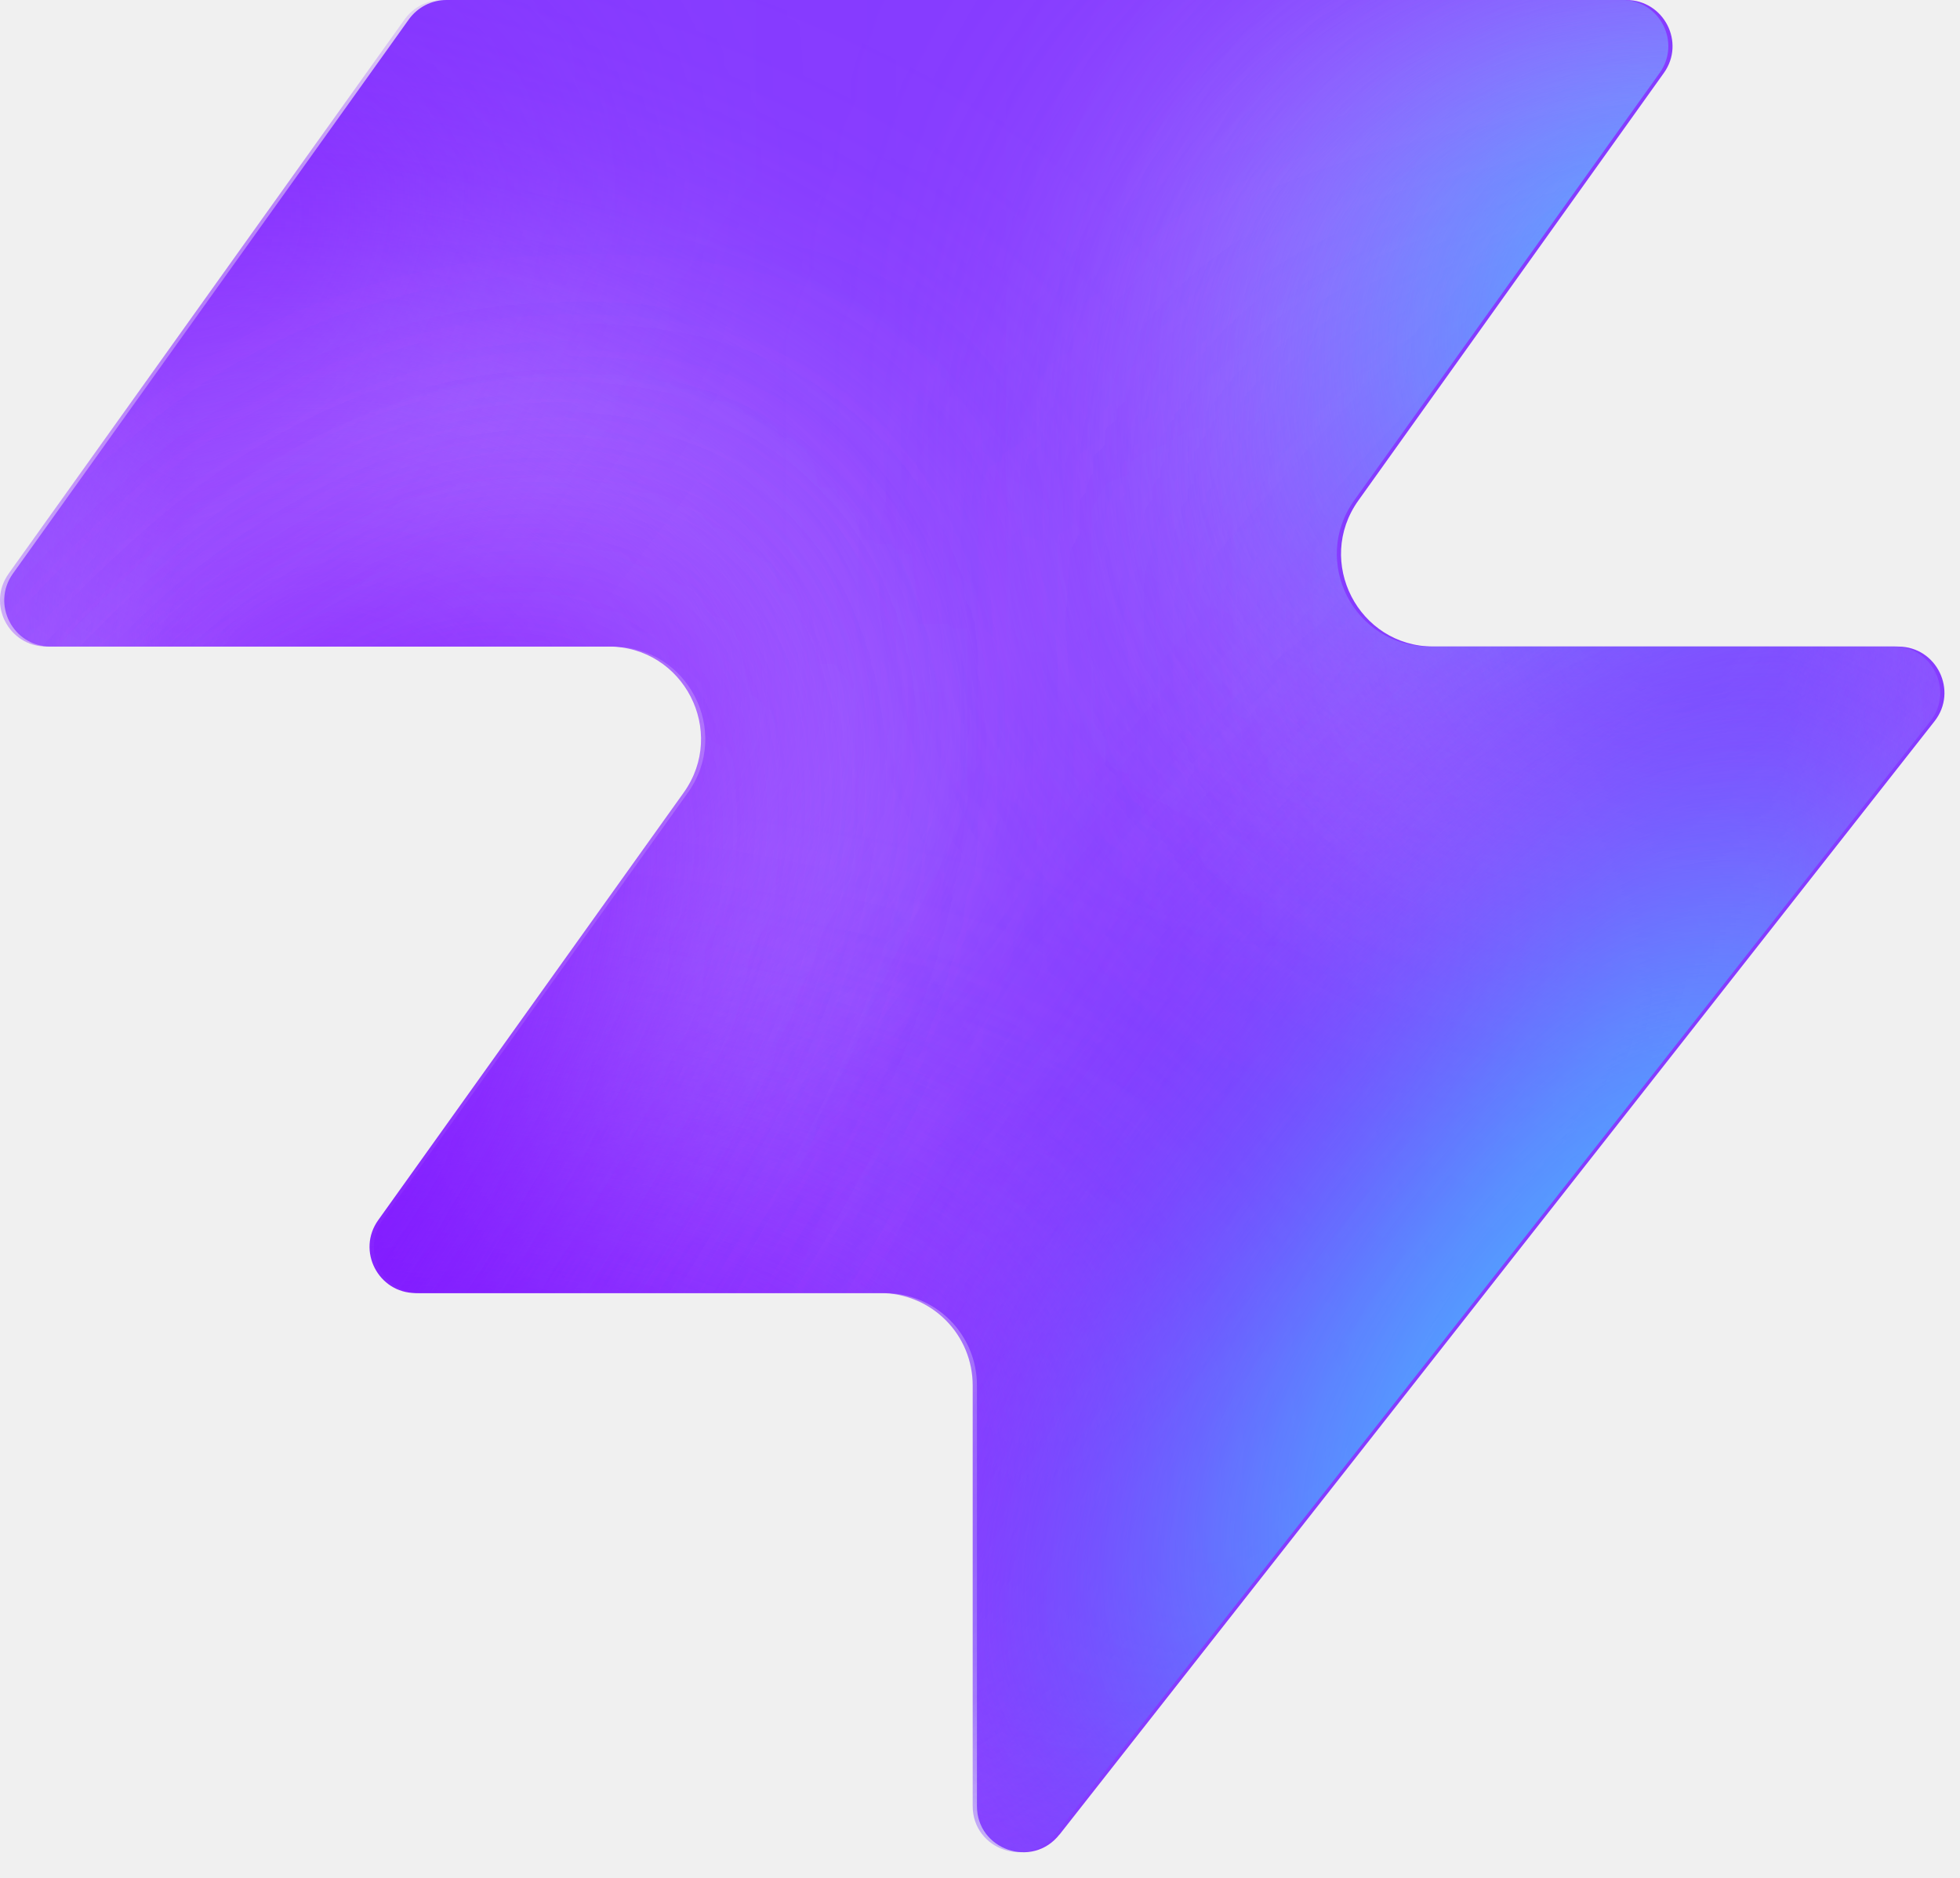
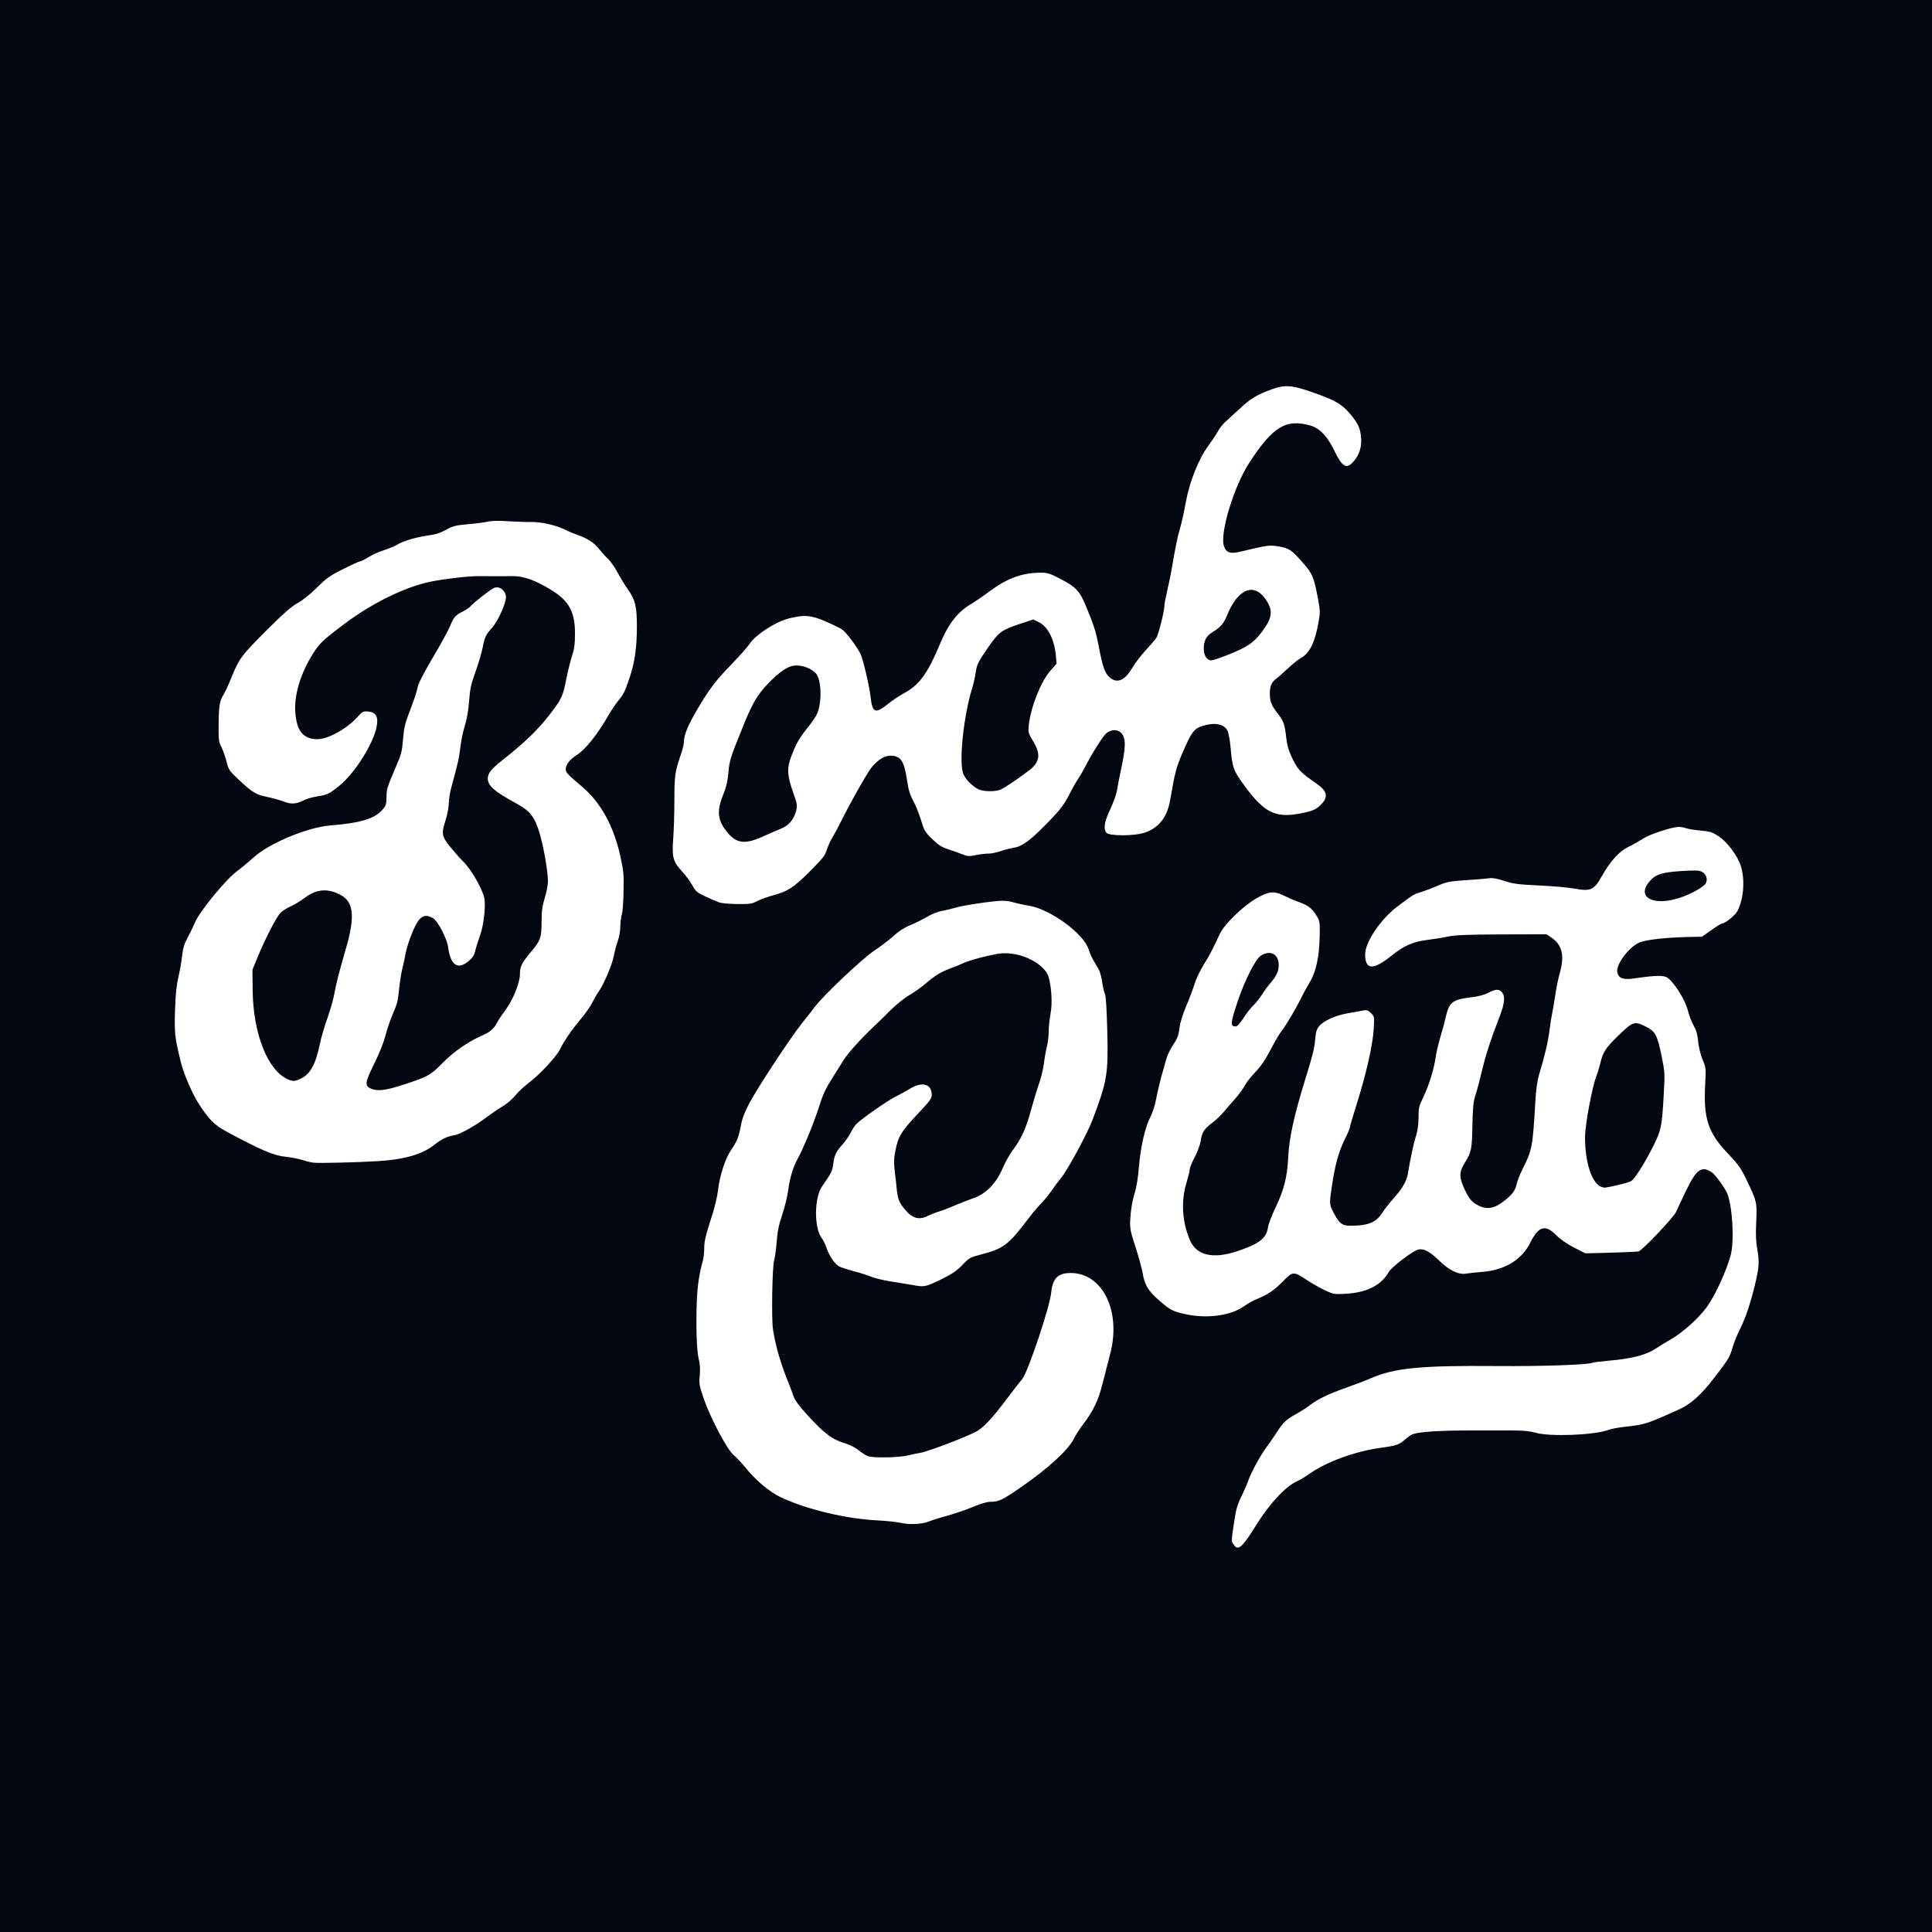
- <svg xmlns="http://www.w3.org/2000/svg" width="48" height="46" fill="none" viewBox="0 0 48 46">
-   <path fill="#863bff" d="M25.946 44.938c-.664.845-2.021.375-2.021-.698V33.937a2.26 2.26 0 0 0-2.262-2.262H10.287c-.92 0-1.456-1.04-.92-1.788l7.48-10.471c1.07-1.497 0-3.578-1.842-3.578H1.237c-.92 0-1.456-1.04-.92-1.788L10.013.474c.214-.297.556-.474.92-.474h28.894c.92 0 1.456 1.04.92 1.788l-7.48 10.471c-1.07 1.498 0 3.579 1.842 3.579h11.377c.943 0 1.473 1.088.89 1.83L25.947 44.94z" style="fill:#863bff;fill:color(display-p3 .525 .23 1);fill-opacity:1" />
-   <mask id="a" width="48" height="46" x="0" y="0" maskUnits="userSpaceOnUse" style="mask-type:alpha">
-     <path fill="#000" d="M25.842 44.938c-.664.844-2.021.375-2.021-.698V33.937a2.26 2.26 0 0 0-2.262-2.262H10.183c-.92 0-1.456-1.04-.92-1.788l7.48-10.471c1.07-1.498 0-3.579-1.842-3.579H1.133c-.92 0-1.456-1.04-.92-1.787L9.91.473c.214-.297.556-.474.92-.474h28.894c.92 0 1.456 1.04.92 1.788l-7.48 10.471c-1.07 1.498 0 3.578 1.842 3.578h11.377c.943 0 1.473 1.088.89 1.832L25.843 44.94z" style="fill:#000;fill-opacity:1" />
-   </mask>
-   <g mask="url(#a)">
-     <g filter="url(#b)">
-       <ellipse cx="5.508" cy="14.704" fill="#ede6ff" rx="5.508" ry="14.704" style="fill:#ede6ff;fill:color(display-p3 .927 .903 1);fill-opacity:1" transform="matrix(.00324 1 1 -.00324 -4.47 31.516)" />
-     </g>
-     <g filter="url(#c)">
-       <ellipse cx="10.399" cy="29.851" fill="#ede6ff" rx="10.399" ry="29.851" style="fill:#ede6ff;fill:color(display-p3 .927 .903 1);fill-opacity:1" transform="matrix(.00324 1 1 -.00324 -39.328 7.883)" />
-     </g>
-     <g filter="url(#d)">
-       <ellipse cx="5.508" cy="30.487" fill="#7e14ff" rx="5.508" ry="30.487" style="fill:#7e14ff;fill:color(display-p3 .492 .077 1);fill-opacity:1" transform="rotate(89.814 -25.913 -14.639)scale(1 -1)" />
-     </g>
-     <g filter="url(#e)">
-       <ellipse cx="5.508" cy="30.599" fill="#7e14ff" rx="5.508" ry="30.599" style="fill:#7e14ff;fill:color(display-p3 .492 .077 1);fill-opacity:1" transform="rotate(89.814 -32.644 -3.334)scale(1 -1)" />
-     </g>
-     <g filter="url(#f)">
-       <ellipse cx="5.508" cy="30.599" fill="#7e14ff" rx="5.508" ry="30.599" style="fill:#7e14ff;fill:color(display-p3 .492 .077 1);fill-opacity:1" transform="matrix(.00324 1 1 -.00324 -34.34 30.47)" />
-     </g>
-     <g filter="url(#g)">
-       <ellipse cx="14.072" cy="22.078" fill="#ede6ff" rx="14.072" ry="22.078" style="fill:#ede6ff;fill:color(display-p3 .927 .903 1);fill-opacity:1" transform="rotate(93.35 24.506 48.493)scale(-1 1)" />
-     </g>
-     <g filter="url(#h)">
-       <ellipse cx="3.47" cy="21.501" fill="#7e14ff" rx="3.47" ry="21.501" style="fill:#7e14ff;fill:color(display-p3 .492 .077 1);fill-opacity:1" transform="rotate(89.009 28.708 47.59)scale(-1 1)" />
-     </g>
-     <g filter="url(#i)">
-       <ellipse cx="3.47" cy="21.501" fill="#7e14ff" rx="3.47" ry="21.501" style="fill:#7e14ff;fill:color(display-p3 .492 .077 1);fill-opacity:1" transform="rotate(89.009 28.708 47.59)scale(-1 1)" />
-     </g>
-     <g filter="url(#j)">
-       <ellipse cx=".387" cy="8.972" fill="#7e14ff" rx="4.407" ry="29.108" style="fill:#7e14ff;fill:color(display-p3 .492 .077 1);fill-opacity:1" transform="rotate(39.51 .387 8.972)" />
-     </g>
-     <g filter="url(#k)">
-       <ellipse cx="47.523" cy="-6.092" fill="#7e14ff" rx="4.407" ry="29.108" style="fill:#7e14ff;fill:color(display-p3 .492 .077 1);fill-opacity:1" transform="rotate(37.892 47.523 -6.092)" />
-     </g>
-     <g filter="url(#l)">
-       <ellipse cx="41.412" cy="6.333" fill="#47bfff" rx="5.971" ry="9.665" style="fill:#47bfff;fill:color(display-p3 .28 .748 1);fill-opacity:1" transform="rotate(37.892 41.412 6.333)" />
-     </g>
-     <g filter="url(#m)">
-       <ellipse cx="-1.879" cy="38.332" fill="#7e14ff" rx="4.407" ry="29.108" style="fill:#7e14ff;fill:color(display-p3 .492 .077 1);fill-opacity:1" transform="rotate(37.892 -1.88 38.332)" />
-     </g>
-     <g filter="url(#n)">
-       <ellipse cx="-1.879" cy="38.332" fill="#7e14ff" rx="4.407" ry="29.108" style="fill:#7e14ff;fill:color(display-p3 .492 .077 1);fill-opacity:1" transform="rotate(37.892 -1.88 38.332)" />
-     </g>
-     <g filter="url(#o)">
-       <ellipse cx="35.651" cy="29.907" fill="#7e14ff" rx="4.407" ry="29.108" style="fill:#7e14ff;fill:color(display-p3 .492 .077 1);fill-opacity:1" transform="rotate(37.892 35.651 29.907)" />
-     </g>
-     <g filter="url(#p)">
-       <ellipse cx="38.418" cy="32.4" fill="#47bfff" rx="5.971" ry="15.297" style="fill:#47bfff;fill:color(display-p3 .28 .748 1);fill-opacity:1" transform="rotate(37.892 38.418 32.4)" />
-     </g>
-   </g>
-   <defs>
-     <filter id="b" width="60.045" height="41.654" x="-19.77" y="16.149" color-interpolation-filters="sRGB" filterUnits="userSpaceOnUse">
-       <feFlood flood-opacity="0" result="BackgroundImageFix" />
-       <feBlend in="SourceGraphic" in2="BackgroundImageFix" result="shape" />
-       <feGaussianBlur result="effect1_foregroundBlur_2002_17158" stdDeviation="7.659" />
-     </filter>
-     <filter id="c" width="90.34" height="51.437" x="-54.613" y="-7.533" color-interpolation-filters="sRGB" filterUnits="userSpaceOnUse">
-       <feFlood flood-opacity="0" result="BackgroundImageFix" />
-       <feBlend in="SourceGraphic" in2="BackgroundImageFix" result="shape" />
-       <feGaussianBlur result="effect1_foregroundBlur_2002_17158" stdDeviation="7.659" />
-     </filter>
-     <filter id="d" width="79.355" height="29.4" x="-49.64" y="2.03" color-interpolation-filters="sRGB" filterUnits="userSpaceOnUse">
-       <feFlood flood-opacity="0" result="BackgroundImageFix" />
-       <feBlend in="SourceGraphic" in2="BackgroundImageFix" result="shape" />
-       <feGaussianBlur result="effect1_foregroundBlur_2002_17158" stdDeviation="4.596" />
-     </filter>
-     <filter id="e" width="79.579" height="29.4" x="-45.045" y="20.029" color-interpolation-filters="sRGB" filterUnits="userSpaceOnUse">
-       <feFlood flood-opacity="0" result="BackgroundImageFix" />
-       <feBlend in="SourceGraphic" in2="BackgroundImageFix" result="shape" />
-       <feGaussianBlur result="effect1_foregroundBlur_2002_17158" stdDeviation="4.596" />
-     </filter>
-     <filter id="f" width="79.579" height="29.4" x="-43.513" y="21.178" color-interpolation-filters="sRGB" filterUnits="userSpaceOnUse">
-       <feFlood flood-opacity="0" result="BackgroundImageFix" />
-       <feBlend in="SourceGraphic" in2="BackgroundImageFix" result="shape" />
-       <feGaussianBlur result="effect1_foregroundBlur_2002_17158" stdDeviation="4.596" />
-     </filter>
-     <filter id="g" width="74.749" height="58.852" x="15.756" y="-17.901" color-interpolation-filters="sRGB" filterUnits="userSpaceOnUse">
-       <feFlood flood-opacity="0" result="BackgroundImageFix" />
-       <feBlend in="SourceGraphic" in2="BackgroundImageFix" result="shape" />
-       <feGaussianBlur result="effect1_foregroundBlur_2002_17158" stdDeviation="7.659" />
-     </filter>
-     <filter id="h" width="61.377" height="25.362" x="23.548" y="2.284" color-interpolation-filters="sRGB" filterUnits="userSpaceOnUse">
-       <feFlood flood-opacity="0" result="BackgroundImageFix" />
-       <feBlend in="SourceGraphic" in2="BackgroundImageFix" result="shape" />
-       <feGaussianBlur result="effect1_foregroundBlur_2002_17158" stdDeviation="4.596" />
-     </filter>
-     <filter id="i" width="61.377" height="25.362" x="23.548" y="2.284" color-interpolation-filters="sRGB" filterUnits="userSpaceOnUse">
-       <feFlood flood-opacity="0" result="BackgroundImageFix" />
-       <feBlend in="SourceGraphic" in2="BackgroundImageFix" result="shape" />
-       <feGaussianBlur result="effect1_foregroundBlur_2002_17158" stdDeviation="4.596" />
-     </filter>
-     <filter id="j" width="56.045" height="63.649" x="-27.636" y="-22.853" color-interpolation-filters="sRGB" filterUnits="userSpaceOnUse">
-       <feFlood flood-opacity="0" result="BackgroundImageFix" />
-       <feBlend in="SourceGraphic" in2="BackgroundImageFix" result="shape" />
-       <feGaussianBlur result="effect1_foregroundBlur_2002_17158" stdDeviation="4.596" />
-     </filter>
-     <filter id="k" width="54.814" height="64.646" x="20.116" y="-38.415" color-interpolation-filters="sRGB" filterUnits="userSpaceOnUse">
-       <feFlood flood-opacity="0" result="BackgroundImageFix" />
-       <feBlend in="SourceGraphic" in2="BackgroundImageFix" result="shape" />
-       <feGaussianBlur result="effect1_foregroundBlur_2002_17158" stdDeviation="4.596" />
-     </filter>
-     <filter id="l" width="33.541" height="35.313" x="24.641" y="-11.323" color-interpolation-filters="sRGB" filterUnits="userSpaceOnUse">
-       <feFlood flood-opacity="0" result="BackgroundImageFix" />
-       <feBlend in="SourceGraphic" in2="BackgroundImageFix" result="shape" />
-       <feGaussianBlur result="effect1_foregroundBlur_2002_17158" stdDeviation="4.596" />
-     </filter>
-     <filter id="m" width="54.814" height="64.646" x="-29.286" y="6.009" color-interpolation-filters="sRGB" filterUnits="userSpaceOnUse">
-       <feFlood flood-opacity="0" result="BackgroundImageFix" />
-       <feBlend in="SourceGraphic" in2="BackgroundImageFix" result="shape" />
-       <feGaussianBlur result="effect1_foregroundBlur_2002_17158" stdDeviation="4.596" />
-     </filter>
-     <filter id="n" width="54.814" height="64.646" x="-29.286" y="6.009" color-interpolation-filters="sRGB" filterUnits="userSpaceOnUse">
-       <feFlood flood-opacity="0" result="BackgroundImageFix" />
-       <feBlend in="SourceGraphic" in2="BackgroundImageFix" result="shape" />
-       <feGaussianBlur result="effect1_foregroundBlur_2002_17158" stdDeviation="4.596" />
-     </filter>
-     <filter id="o" width="54.814" height="64.646" x="8.244" y="-2.416" color-interpolation-filters="sRGB" filterUnits="userSpaceOnUse">
-       <feFlood flood-opacity="0" result="BackgroundImageFix" />
-       <feBlend in="SourceGraphic" in2="BackgroundImageFix" result="shape" />
-       <feGaussianBlur result="effect1_foregroundBlur_2002_17158" stdDeviation="4.596" />
-     </filter>
-     <filter id="p" width="39.409" height="43.623" x="18.713" y="10.588" color-interpolation-filters="sRGB" filterUnits="userSpaceOnUse">
-       <feFlood flood-opacity="0" result="BackgroundImageFix" />
-       <feBlend in="SourceGraphic" in2="BackgroundImageFix" result="shape" />
-       <feGaussianBlur result="effect1_foregroundBlur_2002_17158" stdDeviation="4.596" />
-     </filter>
-   </defs>
+ <svg xmlns="http://www.w3.org/2000/svg" viewBox="50.9 -233.6 1520.1 1520.1">
+   <rect x="50.9" y="-233.6" width="1520.1" height="1520.1" fill="#030712" />
+   <path fill="#ffffff" fill-rule="evenodd" d="M1021.4,981.5C1019.6,978.8 1019.6,979.0 1022.4,960.9C1023.5,953.7 1024.8,949.4 1027.8,943.4C1029.9,939.1 1032.3,933.7 1033.0,931.5C1034.9,925.7 1042.6,911.4 1047.4,905.0C1049.6,902.0 1053.6,896.3 1056.1,892.4C1060.9,885.0 1063.1,883.1 1071.5,878.5C1074.2,877.0 1078.8,874.1 1081.5,872.0C1088.2,867.0 1096.0,863.2 1110.5,858.1C1117.1,855.7 1125.7,852.5 1129.5,850.8C1148.1,842.7 1168.9,840.7 1228.0,841.2C1264.4,841.5 1301.3,840.2 1303.9,838.6C1304.4,838.3 1310.1,837.6 1316.6,837.0C1334.3,835.5 1345.8,832.6 1353.3,827.7C1356.7,825.5 1362.0,822.2 1365.2,820.4C1374.7,815.0 1386.9,804.1 1393.6,795.1C1400.1,786.3 1409.2,766.7 1412.6,754.0C1415.6,742.8 1414.0,715.2 1409.8,705.2C1407.9,700.8 1400.3,690.4 1397.8,688.8C1389.7,683.5 1385.8,686.2 1377.7,702.8C1374.3,709.8 1370.7,717.4 1369.7,719.8C1367.7,724.3 1342.5,750.9 1339.9,751.1C1336.7,751.4 1317.7,752.1 1308.4,752.3L1298.2,752.5L1289.4,748.0C1283.8,745.1 1278.7,741.6 1275.3,738.2C1266.7,729.6 1261.6,731.0 1255.0,744.0C1248.2,757.6 1235.1,765.6 1217.5,767.1C1212.5,767.5 1206.6,768.1 1204.3,768.5C1198.5,769.5 1190.9,765.8 1183.2,758.2C1176.0,751.2 1171.2,748.6 1166.9,749.5C1162.7,750.4 1145.9,763.2 1143.6,767.2C1138.0,777.1 1127.5,782.8 1112.6,784.1C1107.1,784.6 1101.5,784.7 1100.1,784.3C1096.3,783.4 1086.6,778.4 1079.1,773.5C1068.6,766.5 1068.1,766.6 1060.2,774.7C1053.3,781.7 1048.2,785.1 1040.0,788.4C1037.5,789.3 1032.6,792.1 1029.0,794.6C1018.7,801.6 1000.6,804.0 984.1,800.5C974.0,798.4 971.4,797.1 962.7,789.4C954.1,781.8 951.5,777.4 949.9,767.9C949.3,764.4 946.8,755.2 944.3,747.5C939.9,733.9 939.8,733.2 940.3,724.0C940.7,718.1 941.8,711.3 943.4,706.1C945.1,700.7 946.3,693.2 947.0,684.7C948.3,668.8 951.9,653.0 956.1,645.1C957.8,641.6 959.7,635.8 960.5,631.3C961.3,627.0 963.1,619.2 964.5,614.0C966.0,608.8 967.8,602.2 968.6,599.5C969.3,596.7 971.8,591.7 974.0,588.4C977.2,583.5 978.2,581.1 978.9,575.4C979.4,571.0 981.4,564.7 984.2,558.0C986.7,552.2 989.6,544.4 990.8,540.5C992.0,536.6 995.2,529.9 997.9,525.5C1002.6,518.0 1004.1,515.2 1010.7,501.1C1014.4,493.4 1028.3,479.9 1039.0,473.5C1049.2,467.5 1053.4,467.1 1062.0,471.5C1065.0,473.0 1069.8,475.1 1072.8,476.1C1080.0,478.6 1083.5,481.3 1086.7,486.8C1089.4,491.3 1089.5,491.9 1089.2,503.8C1088.9,519.1 1086.3,531.2 1081.6,538.9C1079.7,542.0 1076.6,547.6 1074.7,551.5C1070.1,560.8 1062.6,573.4 1059.0,577.9C1057.4,579.9 1053.6,586.5 1050.5,592.5C1046.4,600.3 1043.0,605.4 1038.5,610.0C1035.1,613.6 1031.3,618.4 1030.1,620.8C1028.9,623.2 1025.6,627.7 1022.7,630.9C1019.8,634.1 1015.8,638.8 1013.7,641.3C1011.6,643.9 1007.4,647.8 1004.5,650.0C998.3,654.6 996.6,657.4 995.5,664.5C995.1,667.2 993.1,672.7 990.9,676.8C988.8,680.9 987.0,685.2 987.0,686.4C987.0,687.6 985.8,692.4 984.4,697.1C980.0,711.4 981.0,727.8 987.1,742.1C992.3,754.2 1005.2,757.2 1024.2,750.9C1041.4,745.2 1047.2,740.8 1048.5,732.4C1048.8,729.8 1051.4,723.1 1054.0,717.5C1061.3,702.4 1063.6,693.1 1064.5,676.5C1065.2,661.6 1069.1,644.1 1077.6,616.5C1084.1,595.5 1085.0,591.7 1085.7,584.1C1086.2,578.4 1086.8,576.2 1088.8,573.8C1092.5,569.4 1101.5,565.4 1111.5,563.6C1116.5,562.8 1121.9,561.8 1123.7,561.4C1126.3,560.9 1127.3,561.3 1129.6,563.5C1132.3,566.2 1132.3,566.3 1131.7,576.3C1130.9,589.1 1125.9,611.0 1118.6,634.3C1115.5,644.0 1113.0,652.6 1113.0,653.3C1113.0,654.1 1111.0,658.8 1108.5,663.8C1104.1,673.0 1101.4,682.8 1099.0,698.5C1096.7,714.2 1096.6,713.9 1100.7,721.5C1105.5,730.3 1107.2,731.2 1117.7,730.7C1128.4,730.3 1134.3,727.4 1138.5,720.6C1140.2,718.0 1144.0,713.0 1147.1,709.6C1153.9,702.0 1157.6,695.8 1158.5,690.5C1160.5,678.4 1163.2,665.7 1165.0,660.2C1166.3,655.9 1167.0,651.1 1167.0,645.6C1167.0,638.1 1167.3,636.7 1170.9,629.4C1175.2,620.5 1179.5,606.4 1180.5,598.0C1180.9,595.0 1182.5,588.2 1184.0,583.0C1185.6,577.8 1187.6,570.4 1188.4,566.6C1191.1,554.9 1193.7,552.9 1208.2,551.1C1213.8,550.5 1218.7,549.2 1221.9,547.5C1228.0,544.5 1230.1,544.4 1232.6,547.1C1235.4,550.2 1234.8,556.1 1230.5,567.0C1224.2,583.2 1220.3,595.0 1217.0,608.5C1215.3,615.6 1213.0,624.4 1211.8,628.0C1210.1,633.3 1209.7,637.6 1209.4,651.5C1209.1,670.4 1208.6,672.9 1203.4,681.3C1198.9,688.6 1198.8,692.4 1203.0,701.6C1206.7,709.7 1209.1,712.6 1214.5,715.1C1221.8,718.5 1227.5,717.1 1236.1,709.9C1241.5,705.4 1243.3,702.5 1244.5,697.0C1244.9,695.1 1247.0,689.9 1249.2,685.5C1256.3,671.4 1256.9,668.6 1258.9,633.0C1259.4,624.2 1260.4,617.1 1261.7,612.5C1266.3,597.3 1268.9,586.1 1270.0,577.5C1270.6,572.5 1271.5,566.7 1272.0,564.5C1272.5,562.3 1273.6,555.8 1274.5,550.0C1275.3,544.2 1276.9,536.3 1278.0,532.5C1282.0,518.7 1280.2,510.2 1272.1,504.5L1267.8,501.5L1232.7,501.6C1204.7,501.7 1196.0,502.1 1190.0,503.3C1185.9,504.2 1178.5,505.4 1173.5,506.0C1162.8,507.3 1155.5,510.5 1146.2,518.0C1131.3,530.0 1125.0,529.8 1125.0,517.2C1125.0,507.8 1136.9,490.0 1149.7,480.2C1162.4,470.5 1163.2,470.0 1168.4,468.5C1171.2,467.6 1177.2,465.4 1181.8,463.4C1189.3,460.2 1191.3,459.8 1204.3,458.9C1212.1,458.4 1220.3,457.8 1222.5,457.4C1225.4,457.0 1228.7,457.6 1234.5,459.5C1241.4,461.8 1245.2,462.3 1262.0,463.1C1272.7,463.6 1285.3,464.7 1289.9,465.6C1302.6,467.9 1305.1,466.7 1311.4,455.5C1317.8,444.1 1324.9,436.2 1332.0,432.8C1335.6,431.1 1340.8,428.1 1343.6,426.3C1348.8,422.8 1366.5,417.0 1371.9,417.0C1373.6,417.0 1376.1,417.5 1377.6,418.1C1379.2,418.6 1384.3,419.5 1389.0,419.9C1396.6,420.6 1398.2,421.1 1403.4,424.6C1409.9,428.9 1417.6,439.2 1420.4,447.2C1424.0,458.0 1423.0,473.2 1418.0,483.1C1416.1,486.7 1408.3,493.0 1405.7,493.0C1405.2,493.0 1401.5,495.3 1397.4,498.2L1390.0,503.4L1379.7,503.6C1361.4,504.0 1345.4,505.8 1340.5,508.1C1331.9,512.1 1322.0,525.8 1323.4,531.6C1324.6,536.2 1328.2,537.5 1336.8,536.2C1354.1,533.7 1360.3,533.6 1363.2,535.9C1368.8,540.3 1377.0,553.6 1378.9,561.4C1379.9,565.4 1382.0,570.8 1383.5,573.4C1385.5,576.9 1386.5,580.2 1387.0,585.9C1387.5,590.5 1388.9,596.3 1390.5,600.1C1393.1,606.3 1393.2,607.0 1392.6,618.5C1391.0,646.4 1394.6,657.3 1410.5,674.1C1418.9,683.0 1420.8,685.6 1425.4,695.4C1433.2,711.7 1433.4,712.4 1432.7,727.6C1432.2,737.6 1432.4,743.1 1433.6,749.7C1435.3,759.6 1435.0,763.7 1431.4,778.5C1427.8,793.1 1424.2,803.5 1420.0,812.0C1417.9,816.1 1415.3,822.6 1414.1,826.5C1411.7,834.6 1411.4,835.1 1399.6,850.5C1389.7,863.5 1381.4,871.0 1372.5,875.1C1346.8,886.7 1345.2,887.3 1329.4,889.0C1324.4,889.5 1318.3,890.7 1315.9,891.6C1304.8,895.6 1270.2,896.9 1259.2,893.7C1254.7,892.4 1249.5,891.9 1241.7,891.9C1235.5,891.9 1219.5,891.9 1206.0,891.9C1181.6,891.9 1165.6,893.1 1161.6,895.2C1160.4,895.8 1158.0,897.6 1156.1,899.2C1151.6,903.2 1149.2,903.9 1137.0,905.6C1117.5,908.2 1094.4,916.6 1081.5,925.8C1078.8,927.8 1073.9,930.7 1070.7,932.2C1061.8,936.5 1049.8,949.6 1039.8,965.5C1028.1,984.4 1025.0,987.0 1021.4,981.5ZM759.8,964.6C756.6,963.9 748.1,963.0 740.8,962.6C716.6,961.4 686.0,954.1 665.5,944.6C656.8,940.6 645.7,931.3 638.0,921.8C634.8,917.8 630.4,913.1 628.2,911.3C623.1,907.2 610.0,882.4 604.5,866.6C601.1,856.5 600.8,855.1 601.5,848.5C601.9,843.4 601.7,839.6 600.6,835.4C599.0,828.8 598.4,808.8 599.2,789.0C599.7,777.6 601.3,767.3 604.0,758.0C604.5,756.1 605.0,751.7 605.0,748.2C605.0,743.3 606.1,738.4 609.9,726.7C613.2,716.8 615.2,708.3 615.9,702.5C617.1,691.8 621.5,678.1 625.7,671.9C630.6,664.7 632.1,661.3 633.7,652.7C634.8,646.5 636.6,641.9 640.7,634.0C647.4,621.5 673.0,582.6 681.5,572.0C684.8,567.9 689.6,561.9 692.0,558.6C699.1,549.2 729.4,520.6 739.0,514.2C743.7,511.1 750.3,506.1 753.7,503.0C757.7,499.3 762.3,496.3 766.7,494.5C770.4,493.0 776.5,490.0 780.1,487.9C784.1,485.5 788.9,483.6 792.6,483.0C795.8,482.4 800.5,481.2 803.0,480.5C807.7,479.0 824.6,476.3 836.1,475.3C840.6,474.9 844.3,475.2 848.1,476.3C851.1,477.2 856.6,478.4 860.4,479.0C877.0,481.6 903.5,500.9 907.3,513.1C908.3,516.1 910.1,520.3 911.5,522.5C912.8,524.7 914.6,527.7 915.4,529.2C916.3,530.6 917.5,535.1 918.1,539.2C918.7,543.2 919.7,547.4 920.3,548.5C921.0,549.7 921.7,560.9 922.1,577.5C923.0,611.5 922.0,617.1 910.5,647.5C906.4,658.3 891.4,686.1 886.1,692.7C883.5,695.9 879.9,700.8 878.1,703.5C876.2,706.2 872.5,710.8 869.9,713.5C867.2,716.2 863.1,721.1 860.8,724.2C844.3,746.0 840.7,748.8 822.8,753.4C814.1,755.7 813.4,756.1 808.1,761.7C803.7,766.2 800.2,768.7 792.0,772.7C778.9,779.1 778.4,779.2 768.6,777.4C764.1,776.6 756.1,775.3 750.8,774.5C745.5,773.6 738.9,772.0 736.3,770.9C733.7,769.8 727.4,767.8 722.3,766.5C717.2,765.1 711.9,763.4 710.6,762.5C707.3,760.3 703.3,754.3 701.3,748.5C700.4,745.7 698.6,742.1 697.4,740.5C691.3,732.4 691.5,708.6 697.8,699.7C705.0,689.4 705.8,687.8 706.5,682.2C707.3,675.4 708.9,672.2 714.0,666.6C716.0,664.4 718.7,660.5 720.0,658.0C721.2,655.5 723.2,652.4 724.4,651.1C727.8,647.3 748.9,632.5 756.0,629.0C759.5,627.2 764.2,624.6 766.4,623.3C776.3,617.0 784.0,619.1 784.0,628.0C784.0,630.5 782.4,632.7 775.8,639.8C759.9,656.5 757.7,660.1 755.4,671.8C754.2,677.8 754.1,681.3 754.9,688.0C755.5,692.7 756.2,699.2 756.5,702.4C757.4,710.1 758.3,712.5 762.6,717.7C768.6,725.0 773.9,726.6 780.8,723.1C782.8,722.1 786.8,720.5 789.5,719.7C792.2,718.9 798.1,716.6 802.5,714.7C806.9,712.8 812.9,710.5 815.8,709.5C826.5,706.0 834.6,697.9 840.1,684.9C841.8,680.8 845.4,674.5 848.1,670.9C854.6,662.1 858.3,653.8 861.9,640.5C863.5,634.5 866.2,625.5 867.9,620.6C869.7,615.6 871.6,608.0 872.2,603.6C872.7,599.1 873.8,593.0 874.6,590.0C875.4,587.0 876.0,581.6 876.0,578.0C876.0,574.4 876.7,568.1 877.5,563.8C879.0,555.8 878.3,543.0 875.8,534.7C873.4,526.7 860.1,518.4 847.2,516.8C840.4,516.0 838.2,516.2 827.5,518.6C820.9,520.1 813.0,522.4 810.0,523.7C807.0,525.1 801.6,527.3 798.0,528.6C790.5,531.5 786.7,533.9 779.0,540.4C776.0,543.0 770.4,547.0 766.5,549.3C762.6,551.5 756.1,556.8 751.9,560.9C747.8,565.1 742.1,570.6 739.4,573.1C727.7,584.2 718.0,595.0 714.3,601.0C712.1,604.6 707.8,611.5 704.7,616.4C700.5,622.9 698.1,628.3 695.5,636.6C691.7,648.9 682.6,671.0 678.5,678.1C675.1,684.1 672.3,693.2 671.0,703.2C670.4,707.7 668.3,716.2 666.4,722.0C663.7,729.9 662.6,735.3 662.0,743.5C661.5,749.5 660.6,756.1 660.0,758.0C658.5,762.5 657.8,804.4 659.1,812.5C661.0,824.4 664.4,836.7 669.0,848.5C671.6,855.1 674.5,862.6 675.4,865.3C676.6,868.5 680.0,873.1 686.1,879.7C699.9,894.8 705.8,899.1 716.9,902.4C719.8,903.3 724.2,905.5 726.5,907.5C728.9,909.4 732.1,911.5 733.7,912.1C737.5,913.6 758.0,913.3 764.9,911.6C768.0,910.8 772.5,909.9 775.0,909.5C781.3,908.5 815.7,895.3 820.5,891.9C826.3,887.9 832.5,881.1 842.7,867.5C847.7,860.9 853.3,853.6 855.2,851.4C859.7,846.0 876.9,794.8 878.0,783.3C879.1,772.2 883.3,768.0 893.3,768.0C918.5,768.0 933.2,798.1 924.4,831.6C923.0,837.1 920.4,847.4 918.5,854.7C915.0,868.5 911.2,876.5 902.4,888.0C900.1,891.0 897.0,895.9 895.6,898.8C891.3,907.3 875.2,922.0 855.0,936.0C839.5,946.7 836.8,948.0 830.5,948.0C827.5,948.0 823.0,949.3 816.7,951.9C811.7,954.1 802.5,957.2 796.5,958.9C790.5,960.5 783.8,962.6 781.7,963.5C776.4,965.7 766.7,966.2 759.8,964.6ZM1323.3,698.9C1328.3,697.8 1333.5,696.3 1334.6,695.5C1337.3,693.7 1345.6,680.5 1352.0,667.5C1357.9,655.8 1358.6,652.1 1359.9,628.0C1360.9,611.2 1360.8,610.0 1358.4,598.0C1354.8,580.5 1353.4,577.8 1345.4,573.9C1336.9,569.7 1335.4,570.2 1324.0,581.4C1314.2,590.9 1312.0,594.4 1310.0,603.0C1309.3,606.0 1308.1,610.1 1307.3,612.0C1303.7,620.9 1298.0,651.1 1298.0,661.5C1298.0,680.8 1303.3,697.1 1310.5,700.1C1313.3,701.2 1313.0,701.2 1323.3,698.9ZM297.5,681.2C295.9,681.0 291.8,680.1 288.5,679.0C285.2,678.0 279.4,676.9 275.5,676.5C266.5,675.7 256.2,671.3 229.8,657.1C219.5,651.6 215.2,647.3 206.5,633.6C202.1,626.7 195.4,610.9 193.4,603.0C188.3,582.1 188.1,580.2 188.6,561.5C189.0,548.6 189.8,541.3 191.2,535.6C192.2,531.2 193.6,523.8 194.1,519.2C194.8,512.6 195.8,509.2 198.5,504.1C200.5,500.5 203.1,495.0 204.4,492.0C208.1,483.3 228.4,458.6 237.2,452.0C241.2,449.0 247.2,444.0 250.5,441.0C262.5,430.0 292.5,417.4 310.5,415.9C334.9,413.9 345.6,410.6 351.8,403.5C354.6,400.3 355.0,399.2 355.0,393.7C355.1,387.1 355.3,386.3 362.5,369.5C366.7,359.8 367.3,357.3 368.0,348.0C368.7,339.7 369.6,335.5 372.5,328.0C376.8,316.8 378.4,312.1 379.8,306.0C380.4,303.5 385.7,293.4 391.6,283.5C397.5,273.6 403.4,262.8 404.8,259.5C407.8,252.1 409.2,250.4 415.1,247.5C417.6,246.2 420.3,244.4 421.1,243.4C423.4,240.6 437.2,229.9 439.8,228.9C444.0,227.3 448.9,231.2 449.0,236.3C449.0,241.0 442.8,254.9 438.4,259.9C433.0,266.0 432.2,267.7 430.6,276.2C429.8,280.2 427.3,288.7 425.0,295.0C421.5,304.8 420.7,308.2 420.0,318.0C419.4,325.6 418.3,332.2 416.6,337.5C415.2,341.9 413.6,349.6 413.1,354.5C412.1,363.0 411.2,367.0 406.0,385.9C404.9,390.0 404.0,395.7 404.0,398.6C404.0,401.6 402.8,407.5 401.4,412.0C397.9,422.7 398.4,424.8 406.7,434.6C410.4,439.0 414.2,443.2 415.1,444.0C420.8,449.3 429.5,463.9 431.8,472.2C433.3,477.8 431.6,494.3 428.7,502.1C427.4,505.6 425.7,510.9 425.0,513.8C424.1,517.9 422.9,519.8 419.7,522.5C411.2,529.8 405.4,526.0 403.5,511.7C402.6,504.8 395.5,491.3 391.7,488.9C386.8,486.0 383.6,486.4 380.3,490.5C377.1,494.3 371.5,508.7 370.0,516.8C369.5,519.7 368.4,524.6 367.6,527.8C366.8,530.9 365.6,538.1 365.0,543.8C363.7,555.5 363.9,554.7 359.4,565.6C357.5,570.1 355.1,577.4 354.0,581.9C352.7,586.8 349.2,595.5 345.3,603.4C338.0,618.1 337.7,620.8 342.9,623.0C348.1,625.1 354.1,624.4 367.5,620.1C387.8,613.5 389.5,612.5 399.1,602.8C407.8,593.9 418.9,586.2 429.7,581.4C436.4,578.5 439.5,575.9 442.0,571.0C443.0,569.0 445.8,564.8 448.3,561.5C454.5,553.2 460.0,539.7 460.0,532.7C460.0,526.8 461.4,524.0 469.3,514.6C476.2,506.3 477.0,503.9 477.0,492.0C477.0,483.5 477.5,479.6 479.5,473.0C480.9,468.4 482.0,462.6 482.0,460.0C482.0,452.1 479.1,435.1 475.8,423.2C472.1,409.9 468.2,404.6 458.3,399.2C439.9,389.2 434.7,384.7 434.7,379.0C434.7,374.9 437.2,371.6 446.2,364.5C463.4,350.9 473.5,341.2 482.3,330.0C492.9,316.4 493.6,315.0 496.6,300.0C497.9,293.7 499.9,285.6 501.1,282.0C502.8,277.0 503.3,273.1 503.3,265.0C503.3,247.7 498.7,239.3 484.5,230.5C472.9,223.3 462.8,219.6 455.0,219.7C448.7,219.8 439.5,219.8 428.0,219.7C419.8,219.6 399.8,221.9 389.0,224.2C369.2,228.4 343.2,241.2 322.0,257.2C303.4,271.2 301.7,272.8 294.6,285.0C286.8,298.5 282.5,313.8 283.2,326.1C284.1,341.4 289.4,348.0 300.7,348.0C309.0,348.0 323.8,339.8 331.9,330.8C335.9,326.3 336.6,325.9 340.3,326.2C346.7,326.7 348.8,330.2 347.2,338.3C344.5,351.8 329.9,375.0 317.9,384.6C309.7,391.2 308.6,391.7 300.5,393.0C296.8,393.6 292.1,394.9 290.1,396.0C283.9,399.1 280.0,399.4 274.0,397.0C271.0,395.9 265.1,394.2 261.0,393.4C252.4,391.7 249.5,390.0 238.7,379.8C231.3,372.9 230.8,372.2 229.1,365.5C228.1,361.6 226.3,356.5 225.1,354.1C223.0,350.2 222.8,348.4 222.9,336.0C223.1,321.4 223.7,317.9 227.0,312.5C228.1,310.7 230.9,304.8 233.0,299.4C239.1,284.5 240.9,282.0 260.6,262.4C274.3,248.7 280.4,243.4 285.1,240.9C288.9,238.8 294.7,234.2 300.1,228.9C307.8,221.2 310.4,219.4 321.0,214.1C327.7,210.7 333.7,208.0 334.4,208.0C335.1,208.0 337.8,206.6 340.6,204.9C343.3,203.1 348.9,200.6 353.0,199.3C357.1,197.9 361.5,196.2 362.8,195.3C367.5,192.3 378.0,189.1 386.6,187.9C393.4,187.0 397.0,185.9 401.8,183.3C407.4,180.2 409.5,179.7 418.8,178.9C424.7,178.4 431.7,177.5 434.4,176.9C437.8,176.1 443.1,176.0 450.9,176.5C457.3,176.9 465.2,177.2 468.5,177.1C476.1,176.9 488.0,179.5 494.5,182.7C497.2,184.1 501.9,186.1 504.9,187.1C512.9,189.9 518.4,193.4 522.1,198.2C524.0,200.6 527.1,204.1 529.2,206.0C531.2,207.9 534.6,212.7 536.6,216.5C538.6,220.3 542.5,226.7 545.2,230.5C550.8,238.6 552.0,243.7 552.0,259.5C552.0,275.7 550.3,287.4 546.5,298.9C542.3,311.2 541.8,312.2 537.3,317.8C535.3,320.2 532.1,325.0 530.1,328.4C520.6,344.9 511.7,356.1 503.9,361.0C498.9,364.3 496.0,368.2 496.0,371.8C496.0,374.1 498.2,376.4 508.9,385.4C523.4,397.6 533.7,416.2 538.9,439.7C541.5,451.2 541.8,454.0 541.5,467.5C541.4,475.8 540.8,484.1 540.1,486.0C539.5,487.9 539.0,492.1 539.0,495.3C539.0,498.5 538.1,503.6 537.0,506.7C535.9,509.8 534.5,515.0 533.9,518.3C532.7,525.0 526.3,540.2 522.1,546.4C520.5,548.6 518.1,552.8 516.7,555.6C515.3,558.4 511.4,564.0 507.9,568.1C500.4,577.1 495.2,584.7 491.5,592.0C488.3,598.3 475.6,611.9 466.3,618.9C462.9,621.5 458.3,625.8 456.2,628.5C454.0,631.3 449.6,635.0 446.3,636.9C443.1,638.8 438.0,642.3 434.9,644.6C425.6,651.7 413.2,658.8 408.7,659.5C402.4,660.6 398.6,662.4 392.0,667.6C382.9,674.7 368.6,678.8 348.0,680.0C331.4,681.0 302.4,681.7 297.5,681.2ZM287.5,615.1C294.9,611.7 299.3,603.8 302.6,587.7C303.5,583.2 306.1,574.1 308.5,567.5C310.8,560.9 313.3,552.4 313.9,548.5C315.1,541.4 318.1,529.7 322.7,514.0C330.4,488.0 329.4,476.2 319.0,470.6C309.1,465.2 300.1,465.8 291.1,472.5C287.9,475.0 282.8,478.1 279.8,479.4C276.9,480.7 273.2,483.1 271.6,484.6C268.4,487.9 260.0,504.0 253.7,519.2L249.5,529.5L249.7,545.9C250.1,579.9 261.6,608.7 277.4,615.6C281.5,617.4 282.8,617.3 287.5,615.1ZM1029.4,567.2C1031.8,563.5 1035.2,559.1 1037.0,557.5C1038.8,555.9 1041.8,552.0 1043.8,549.0C1045.7,546.0 1048.3,542.4 1049.5,541.0C1054.9,535.1 1057.0,530.8 1057.0,525.8C1057.0,517.0 1050.3,513.5 1042.8,518.4C1038.7,521.1 1030.2,537.9 1024.9,553.7C1018.9,571.7 1018.7,574.0 1023.2,574.0C1024.3,574.0 1026.6,571.6 1029.4,567.2ZM616.7,476.4C614.9,475.8 610.1,473.7 606.0,471.8C599.2,468.6 598.2,467.7 595.6,462.9C594.0,460.0 590.3,455.0 587.4,451.9C580.4,444.3 579.5,440.8 580.6,426.0C581.1,419.7 581.5,406.2 581.5,396.0C581.5,376.8 582.0,373.7 586.5,360.3C587.9,356.4 589.0,351.9 589.0,350.3C589.0,344.7 592.0,337.4 599.5,324.6C609.2,308.2 613.8,302.1 627.0,288.5C632.9,282.4 639.1,275.4 640.8,272.8C645.7,265.6 661.2,255.6 671.5,253.0C683.7,250.0 688.4,250.3 699.8,255.0C705.1,257.3 711.2,260.2 713.2,261.5C716.4,263.6 724.3,273.9 727.8,280.6C729.8,284.4 735.0,306.3 735.9,314.9C737.3,327.6 739.7,328.4 750.4,319.6C753.4,317.2 758.6,313.8 761.9,312.0C774.1,305.5 780.7,296.5 790.6,272.8C797.1,257.2 804.4,247.8 815.0,241.6C818.0,239.8 824.4,235.5 829.0,232.0C843.6,221.2 855.0,217.0 870.2,217.0C875.0,217.0 877.3,217.7 885.1,221.8C897.2,228.0 900.4,231.3 905.2,243.0C911.8,258.9 913.1,263.0 915.6,276.0C918.5,291.4 920.3,296.2 924.1,299.5C930.1,304.5 936.2,301.7 942.1,291.3C943.9,288.2 948.5,282.3 952.3,278.1C956.1,273.9 959.9,269.5 960.7,268.2C962.4,265.8 967.0,247.4 967.0,243.3C967.0,241.9 968.1,236.2 969.4,230.6C970.7,225.1 972.2,217.6 972.8,214.0C975.7,197.0 977.3,188.9 979.5,181.5C980.8,177.1 982.7,168.2 983.9,161.6C986.7,145.8 994.0,127.3 1001.7,117.0C1004.7,112.9 1008.1,107.8 1009.2,105.7C1010.2,103.6 1012.8,100.4 1014.8,98.5C1016.8,96.7 1022.1,91.8 1026.6,87.7C1035.1,79.8 1040.0,76.9 1051.8,72.6C1062.7,68.7 1068.3,69.4 1089.0,77.0C1102.3,81.9 1107.1,84.9 1113.3,92.2C1119.4,99.4 1121.2,103.3 1121.8,110.7C1122.4,118.1 1120.4,124.4 1115.8,129.6C1110.3,135.8 1107.0,133.9 1100.7,120.9C1095.4,109.8 1089.3,103.4 1082.2,101.3C1062.9,95.7 1052.4,101.9 1033.9,130.4C1021.6,149.2 1010.3,186.8 1014.0,196.4C1015.8,201.2 1018.9,202.3 1026.2,200.6C1048.6,195.3 1049.3,195.2 1056.0,196.2C1065.0,197.6 1066.9,198.8 1075.5,208.6C1083.7,218.0 1084.5,219.8 1087.9,237.5C1089.6,246.6 1089.7,248.2 1088.4,255.5C1085.6,271.6 1081.4,280.3 1074.5,284.1C1072.3,285.3 1067.6,289.1 1064.0,292.5C1060.4,295.8 1056.6,299.3 1055.4,300.1C1051.6,302.7 1050.0,306.2 1050.0,311.7C1050.0,318.2 1051.1,321.2 1056.1,327.6C1060.9,333.8 1061.7,336.2 1062.9,346.7C1063.6,353.0 1064.7,356.7 1067.8,363.3C1072.1,372.1 1074.1,374.2 1086.8,383.0C1095.2,388.8 1096.2,393.5 1090.3,399.4C1086.2,403.6 1083.1,404.8 1072.5,406.7C1054.4,409.9 1045.6,405.5 1031.0,385.9C1021.3,372.8 1020.6,371.1 1019.1,354.4C1018.6,348.8 1017.5,342.9 1016.7,341.3C1013.9,336.0 1007.0,334.6 997.2,337.5C990.5,339.5 988.2,342.6 981.4,358.5C976.3,370.4 975.3,374.3 971.6,395.8C969.3,409.2 962.9,417.5 951.9,421.4C944.0,424.3 923.5,424.3 921.4,421.6C918.9,418.2 919.8,413.0 924.5,403.0C926.9,397.8 929.2,391.5 929.6,389.0C930.0,386.5 931.5,378.4 933.1,371.0C936.3,355.9 936.7,349.3 934.5,345.1C932.0,340.2 925.9,339.5 921.2,343.5C918.5,345.8 909.1,360.8 904.0,371.0C902.7,373.5 900.5,377.3 899.0,379.5C897.5,381.7 894.8,386.4 893.0,390.0C888.1,399.8 885.2,403.5 873.4,415.5C860.8,428.3 854.7,432.6 848.1,433.5C845.6,433.9 841.1,435.0 838.2,436.1C835.3,437.1 831.1,438.0 828.8,438.0C826.5,438.0 822.0,438.5 818.7,439.2C813.6,440.3 812.3,440.2 808.2,438.6C805.6,437.6 800.6,435.8 797.0,434.6C791.8,432.9 789.2,431.3 784.3,426.5C778.6,420.9 778.0,419.9 775.5,411.5C774.0,406.6 771.3,399.7 769.4,396.4C766.8,391.7 765.7,387.9 764.5,380.0C762.3,365.1 759.5,361.0 751.6,361.0C746.9,361.0 742.3,363.7 737.2,369.5C733.7,373.5 719.9,397.9 711.7,414.5C710.1,417.8 707.5,422.5 706.0,425.0C704.5,427.5 702.4,432.0 701.5,434.9C700.0,439.6 698.1,442.0 688.0,452.1C675.2,464.9 670.8,467.7 658.7,471.0C654.6,472.1 649.1,474.1 646.6,475.4C642.4,477.6 640.9,477.8 630.9,477.7C624.8,477.6 618.4,477.1 616.7,476.4ZM1372.5,472.8C1381.4,469.9 1391.5,464.2 1393.0,461.4C1394.8,458.1 1393.3,453.9 1389.7,452.2C1387.5,451.1 1384.0,451.1 1373.0,451.8C1357.9,452.8 1352.8,454.6 1348.1,460.7C1338.6,472.7 1352.3,479.5 1372.5,472.8ZM652.0,424.2C656.7,422.1 662.7,419.4 665.4,418.4C671.3,416.1 675.4,411.3 677.2,404.7C678.4,400.1 678.3,399.4 674.7,389.2C670.2,376.4 670.0,370.8 673.4,361.7C677.1,351.8 679.8,347.1 686.3,339.0C689.6,334.9 693.0,329.9 693.8,328.0C697.8,318.5 697.2,301.0 692.8,296.2C689.4,292.5 683.2,290.0 677.4,290.0C671.3,290.0 664.6,294.4 654.4,305.1C646.6,313.4 642.5,320.4 635.0,339.2C625.6,362.4 624.8,364.8 624.0,374.5C623.4,381.1 622.3,385.7 620.0,391.5C614.5,404.8 615.4,412.3 623.8,422.0C630.8,430.3 637.8,430.8 652.0,424.2ZM838.3,387.6C841.2,386.4 852.9,378.5 860.8,372.4C869.1,366.0 869.9,359.8 863.9,349.8C859.9,343.3 859.8,342.6 860.3,337.2C861.9,322.8 869.7,302.9 877.2,294.3L882.2,288.6L881.7,282.6C880.5,269.4 875.4,259.4 868.2,255.9L863.9,253.8L852.7,257.5C838.8,262.2 836.8,263.7 828.7,275.3C820.4,287.3 819.4,289.3 818.5,296.0C818.1,299.0 816.9,304.2 815.9,307.5C808.9,330.0 805.1,367.2 809.0,375.7C810.9,379.9 815.9,384.9 820.5,387.3C824.2,389.3 834.0,389.5 838.3,387.6ZM1017.6,281.4C1032.5,275.4 1037.3,272.1 1043.8,263.5C1052.1,252.5 1052.7,246.8 1046.8,238.0C1037.4,224.3 1024.6,229.8 1016.1,251.1C1013.7,257.1 1010.9,260.2 1004.7,263.9C1000.0,266.8 998.0,270.6 998.0,276.8C998.0,282.1 1000.5,286.0 1004.0,286.0C1005.1,286.0 1011.2,283.9 1017.6,281.4Z" />
</svg>
